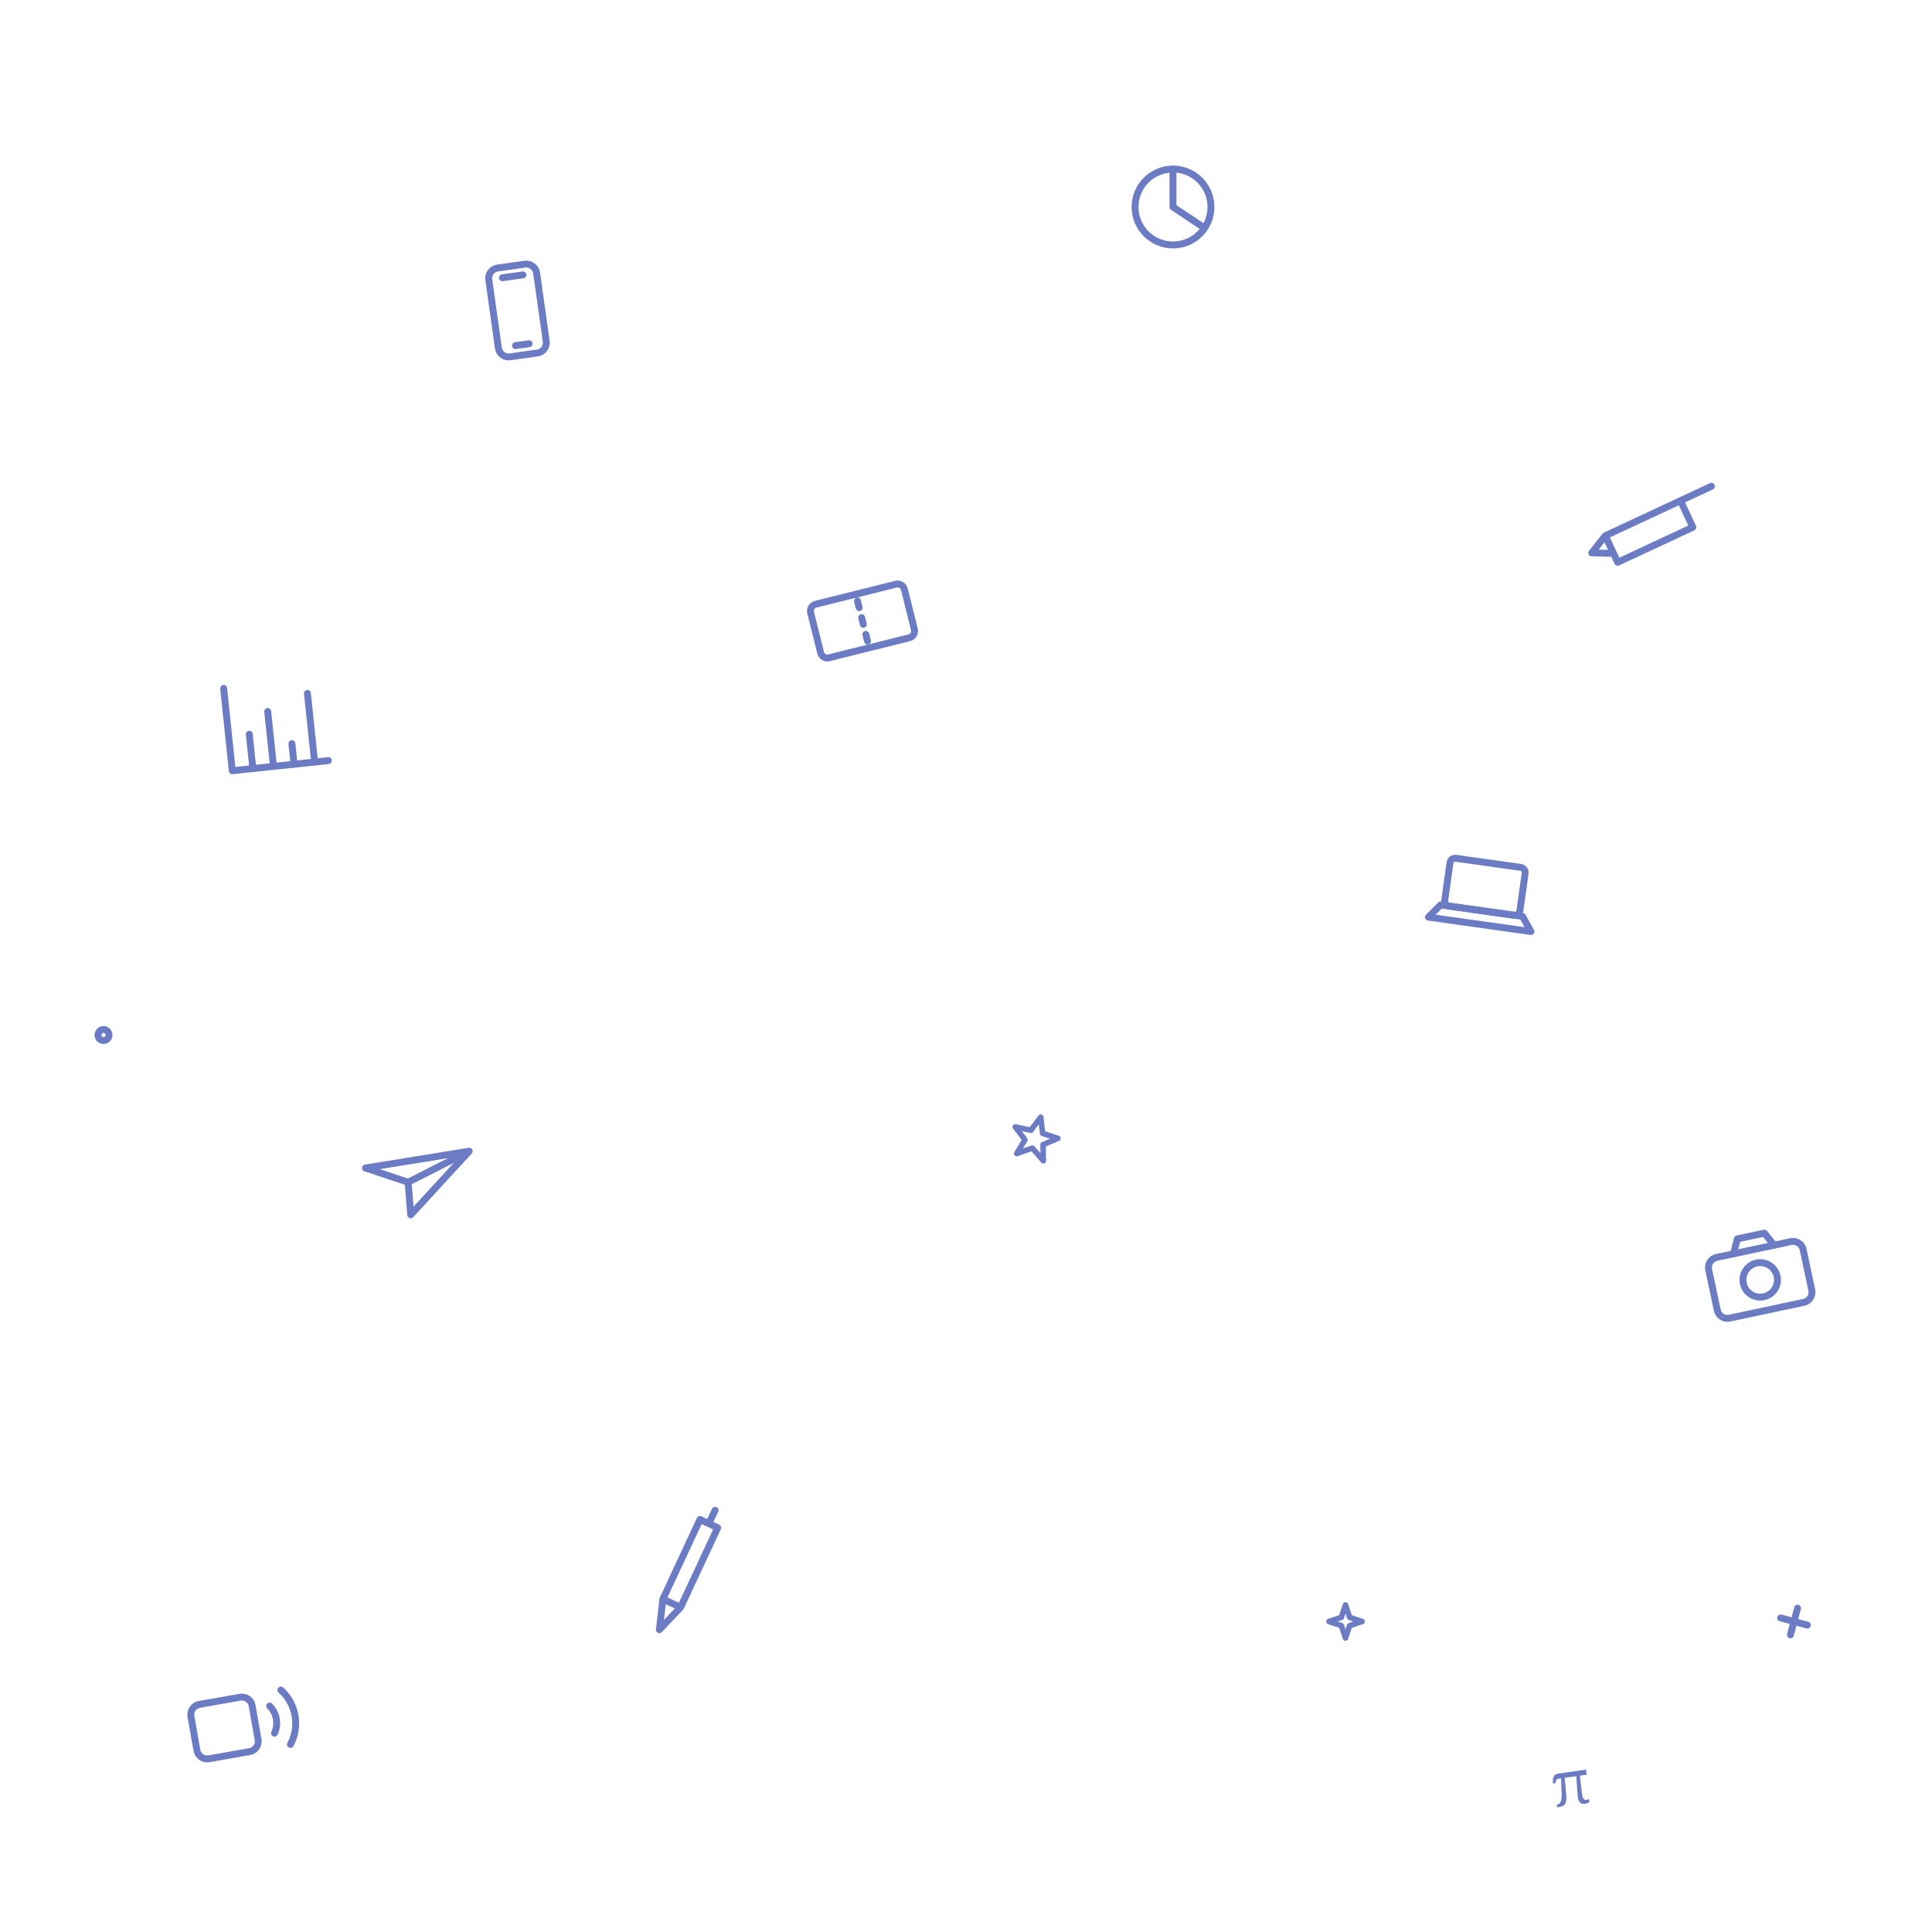
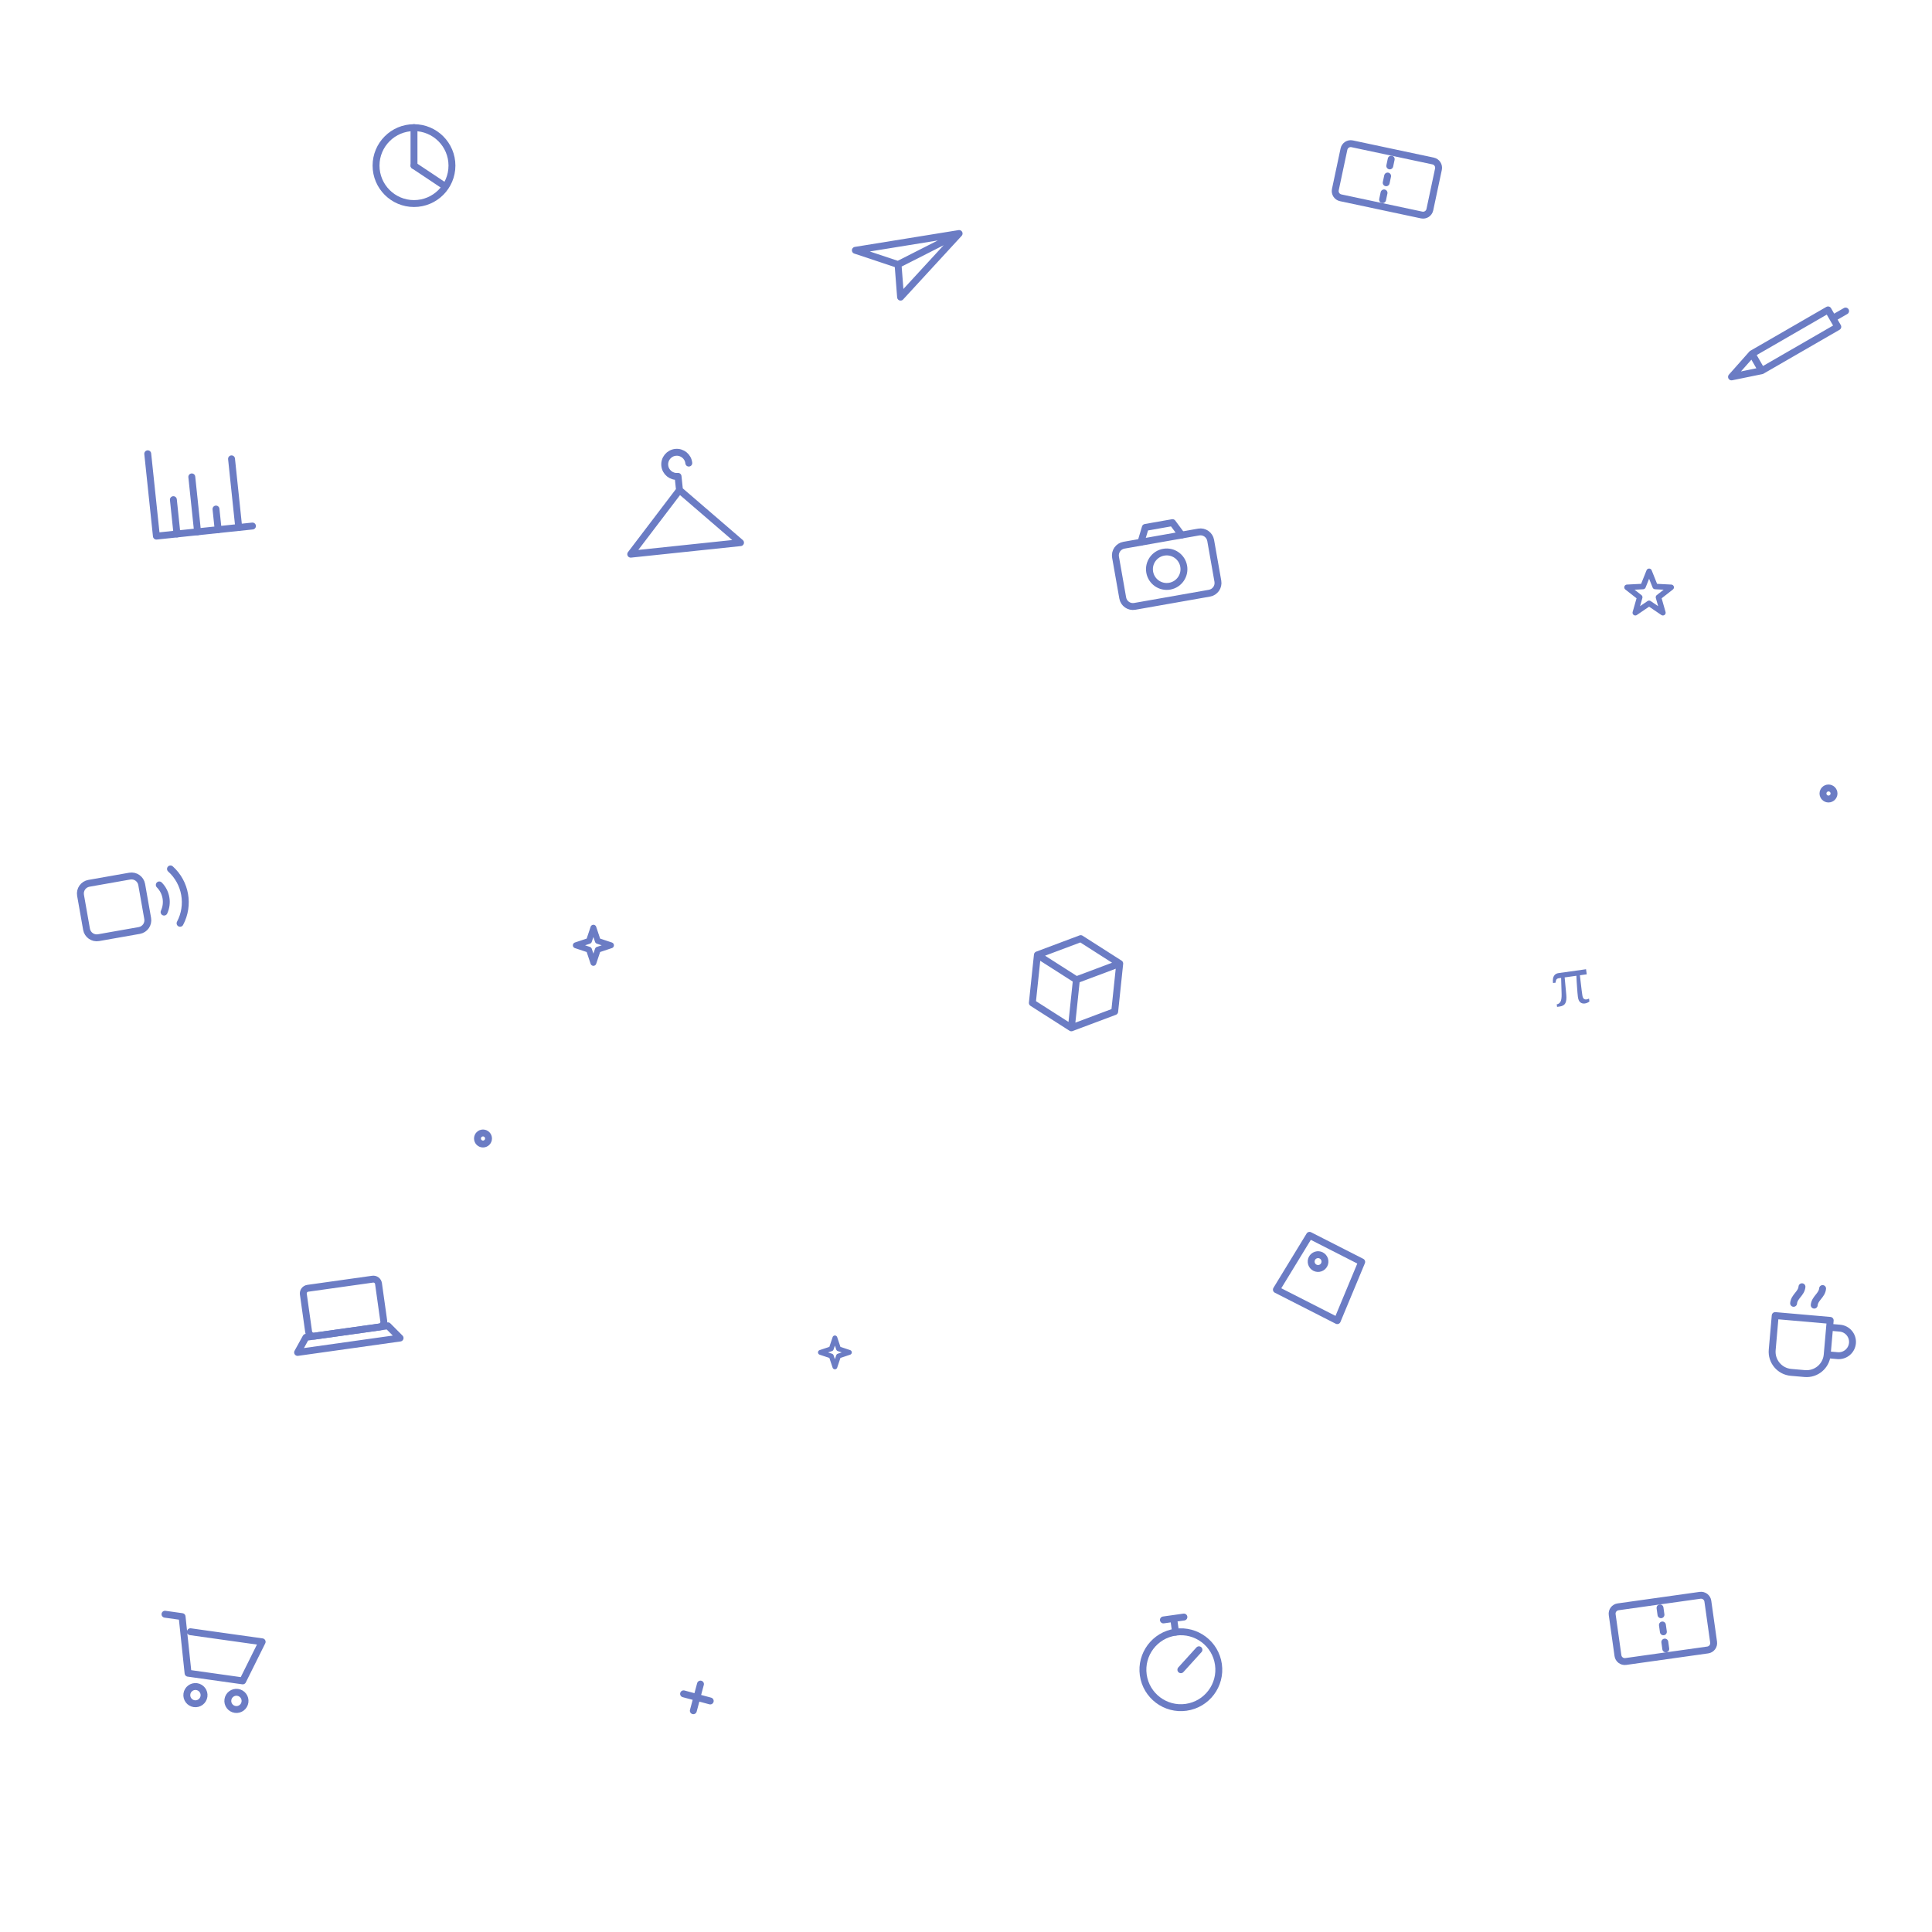
<svg xmlns="http://www.w3.org/2000/svg" width="560" height="560" viewBox="0 0 560 560" fill="none" stroke="#6b7cc4" stroke-width="2" stroke-linecap="round" stroke-linejoin="round">
  <defs>
    <g id="cart">
      <path d="M-16 -12 h5 l4 16 h16 l4 -12 h-21" />
      <circle cx="-4" cy="10" r="2.5" />
      <circle cx="8" cy="10" r="2.5" />
    </g>
    <g id="barcode">
      <path d="M-12 -10 v20 M-7 -10 v14 M-2 -10 v20 M3 -10 v12 M8 -10 v20 M12 -10 v16" />
    </g>
    <g id="tag">
      <path d="M-12 -2 L2 -14 L14 -2 L2 12 Z" />
      <circle cx="2" cy="-6" r="2" />
    </g>
    <g id="box">
      <path d="M-12 -6 L0 -12 L12 -6 L12 8 L0 14 L-12 8 Z M-12 -6 L0 0 L12 -6 M0 0 V14" />
    </g>
    <g id="chart">
      <path d="M-14 -12 V12 H14" />
      <path d="M-8 12 V2 M-2 12 V-4 M4 12 V6 M10 12 V-8" />
    </g>
    <g id="clipboard">
      <rect x="-10" y="-14" width="20" height="28" rx="2" />
      <rect x="-4" y="-17" width="8" height="5" rx="1" />
-       <path d="M-6 -4 l2 2 l4 -4 M-6 4 l2 2 l4 -4" />
+       <path d="M-6 -4 l2 2 l4 -4">
+         <animate attributeName="opacity" values="0;0;1;1;1;0" keyTimes="0;0.15;0.25;0.85;0.95;1" dur="9s" repeatCount="indefinite" />
+       </path>
+       <path d="M-6 4 l2 2 l4 -4">
+         <animate attributeName="opacity" values="0;0;1;1;0" keyTimes="0;0.4;0.5;0.9;1" dur="9s" repeatCount="indefinite" />
+       </path>
    </g>
    <g id="hanger">
      <path d="M0 -14 a3.5 3.5 0 1 1 3.5 -3.5 M0 -14 v4 L-16 7 h32 L0 -10" />
    </g>
    <g id="rfid">
      <rect x="-14" y="-8" width="18" height="16" rx="3" />
-       <path d="M9 -4 a7 7 0 0 1 0 8 M13 -8 a13 13 0 0 1 0 16" />
+       <path d="M9 -4 a7 7 0 0 1 0 8">
+         <animate attributeName="opacity" values="1;0.2;1" dur="2.6s" repeatCount="indefinite" />
+       </path>
+       <path d="M13 -8 a13 13 0 0 1 0 16">
+         <animate attributeName="opacity" values="0.2;1;0.2" dur="2.6s" repeatCount="indefinite" />
+       </path>
    </g>
    <g id="camera">
      <rect x="-14" y="-8" width="28" height="18" rx="3" />
      <circle cx="0" cy="1" r="5" />
      <path d="M-6 -8 l2 -4 h8 l2 4" />
+       <g opacity="0">
+         <path d="M8 -14 l3 -3 M11 -9 h4 M6 -17 v-2" stroke-width="2.4" />
+         <animate attributeName="opacity" values="0;0;0.95;0" keyTimes="0;0.82;0.87;1" dur="8s" repeatCount="indefinite" />
+       </g>
    </g>
    <g id="stopwatch">
      <circle cx="0" cy="2" r="11" />
-       <path d="M0 2 L6 -3 M-3 -13 h6 M0 -13 v4" />
+       <path d="M-3 -13 h6 M0 -13 v4" />
+       <path d="M0 2 L6 -3">
+         <animateTransform attributeName="transform" type="rotate" values="0 0 2;360 0 2" dur="12s" repeatCount="indefinite" />
+       </path>
    </g>
    <g id="truck">
      <path d="M-16 6 V-6 h18 V6 Z M2 6 h4 M2 -2 h8 l6 5 v3 h-3" />
      <circle cx="-9" cy="8" r="2.5" />
      <circle cx="9" cy="8" r="2.5" />
    </g>
    <g id="coffee">
      <path d="M-8 -6 h16 v10 a6 6 0 0 1 -6 6 h-4 a6 6 0 0 1 -6 -6 z M8 -4 h3 a4 4 0 0 1 0 8 h-3" />
-       <path d="M-3 -10 c0 -2 2 -3 2 -5 M3 -10 c0 -2 2 -3 2 -5" />
+       <path d="M-3 -10 c0 -2 2 -3 2 -5 M3 -10 c0 -2 2 -3 2 -5">
+         <animate attributeName="opacity" values="0.15;1;0.15" dur="4s" repeatCount="indefinite" />
+       </path>
    </g>
    <g id="plane">
-       <path d="M-14 2 L14 -10 L2 12 L-1 3 Z M-1 3 L14 -10" />
+       <g>
+         <animateTransform attributeName="transform" type="rotate" values="-6;6;-6" dur="2.8s" repeatCount="indefinite" additive="sum" />
+         <path d="M-14 2 L14 -10 L2 12 L-1 3 Z M-1 3 L14 -10" />
+       </g>
    </g>
    <g id="bulb">
      <circle cx="0" cy="-3" r="8" />
-       <path d="M-3 5 v3 h6 v-3 M-3 8 h6 M-13 -10 l-3 -2 M13 -10 l3 -2 M0 -15 v-4" />
+       <path d="M-3 5 v3 h6 v-3 M-3 8 h6" />
+       <g>
+         <path d="M-13 -10 l-3 -2 M13 -10 l3 -2 M0 -15 v-4" />
+         <animate attributeName="opacity" values="0.1;0.1;1;0.4;0.1" keyTimes="0;0.5;0.6;0.8;1" dur="7s" repeatCount="indefinite" />
+       </g>
+       <circle cx="0" cy="-3" r="3.5" stroke="none" fill="#6b7cc4">
+         <animate attributeName="opacity" values="0;0;0.55;0.15;0" keyTimes="0;0.5;0.6;0.8;1" dur="7s" repeatCount="indefinite" />
+       </circle>
    </g>
    <g id="sparkle">
-       <path d="M0 -6 L1.5 -1.5 L6 0 L1.5 1.5 L0 6 L-1.5 1.5 L-6 0 L-1.5 -1.5 Z" />
+       <g>
+         <animateTransform attributeName="transform" type="scale" values="1;0.55;1" dur="5s" repeatCount="indefinite" additive="sum" />
+         <animate attributeName="opacity" values="1;0.3;1" dur="5s" repeatCount="indefinite" />
+         <path d="M0 -6 L1.5 -1.5 L6 0 L1.5 1.5 L0 6 L-1.5 1.5 L-6 0 L-1.5 -1.5 Z" />
+       </g>
    </g>
    <g id="plus">
      <path d="M-4 0 h8 M0 -4 v8" />
    </g>
    <g id="star">
-       <path d="M0 -8 L2.2 -2.5 L8 -2.2 L3.4 1.4 L5 7 L0 3.6 L-5 7 L-3.4 1.4 L-8 -2.2 L-2.2 -2.5 Z" />
+       <g>
+         <animate attributeName="opacity" values="0.4;1;0.4" dur="6.5s" repeatCount="indefinite" />
+         <path d="M0 -8 L2.2 -2.5 L8 -2.2 L3.4 1.4 L5 7 L0 3.6 L-5 7 L-3.4 1.4 L-8 -2.2 L-2.2 -2.5 Z" />
+       </g>
    </g>
    <g id="ticket">
      <rect x="-14" y="-8" width="28" height="16" rx="2" />
      <path d="M0 -6 v2 M0 -1 v2 M0 4 v2" />
    </g>
    <g id="pie">
      <circle r="11" />
-       <path d="M0 0 L0 -11 M0 0 L9 6" />
+       <path d="M0 0 L0 -11" />
+       <path d="M0 0 L9 6">
+         <animateTransform attributeName="transform" type="rotate" values="0;360" dur="18s" repeatCount="indefinite" />
+       </path>
    </g>
    <g id="linechart">
      <path d="M-13 -10 V10 H13" />
      <path d="M-9 6 L-3 -2 L3 2 L10 -7" />
      <circle cx="10" cy="-7" r="1.4" />
    </g>
    <g id="phone">
      <rect x="-7" y="-13" width="14" height="26" rx="3" />
      <path d="M-3 -10 h6 M-2 10 h4" />
    </g>
    <g id="laptop">
      <rect x="-11" y="-10" width="22" height="14" rx="1.5" />
      <path d="M-15 8 h30 l-3 -4 h-24 z" />
    </g>
    <g id="pen">
      <path d="M-12 10 L5 -7 l6 6 L-6 16 Z M5 -7 l7 -7 M-12 10 l-2 6 6 -2" />
    </g>
    <g id="pencil">
      <path d="M-12 10 L6 -8 l4 4 L-8 14 Z M-12 10 l-4 8 8 -4 M8 -6 l3 -3" />
    </g>
+     <g id="fish">
+       <g>
+         <animateTransform attributeName="transform" type="translate" values="0 0;12 -3;0 0;-9 3;0 0" dur="13s" repeatCount="indefinite" additive="sum" />
+         <path d="M-9 0 c4 -7 14 -7 18 0 c-4 7 -14 7 -18 0 z" />
+         <circle cx="4" cy="-1.5" r="0.9" fill="#6b7cc4" stroke="none" />
+         <path d="M-9 0 l-6 -5 v10 z">
+           <animateTransform attributeName="transform" type="rotate" values="-12 -9 0;12 -9 0;-12 -9 0" dur="1.7s" repeatCount="indefinite" />
+         </path>
+       </g>
+     </g>
  </defs>
-   <use href="#phone" transform="translate(150 90) rotate(-8)" />
-   <use href="#pie" transform="translate(340 60)" />
-   <use href="#pen" transform="translate(480 150) rotate(20)" />
-   <use href="#chart" transform="translate(80 210) rotate(-6)" />
-   <use href="#ticket" transform="translate(250 180) rotate(-14)" />
-   <use href="#laptop" transform="translate(430 260) rotate(8)" />
-   <use href="#plane" transform="translate(120 340) rotate(14)" />
-   <use href="#star" transform="translate(300 330) rotate(15) scale(.8)" />
-   <use href="#camera" transform="translate(510 370) rotate(-12)" />
-   <use href="#pencil" transform="translate(200 450) rotate(-20)" />
-   <use href="#rfid" transform="translate(70 500) rotate(-10)" />
-   <use href="#sparkle" transform="translate(390 470) scale(.8)" />
-   <use href="#plus" transform="translate(520 470) rotate(15)" />
-   <circle cx="30" cy="300" r="1.6" />
-   <text x="450" y="524" font-family="Georgia, serif" font-size="18" fill="#6b7cc4" stroke="none" transform="rotate(-8 450 520)">π</text>
+   <use href="#pie" transform="translate(120 48)" />
+   <use href="#plane" transform="translate(262 74) rotate(14)" />
+   <use href="#ticket" transform="translate(402 52) rotate(12)" />
+   <use href="#pencil" transform="translate(522 96) rotate(15)" />
+   <use href="#chart" transform="translate(58 142) rotate(-6)" />
+   <use href="#hanger" transform="translate(198 152) rotate(-6)" />
+   <use href="#camera" transform="translate(338 164) rotate(-10)" />
+   <use href="#star" transform="translate(478 172) scale(.8)" />
+   <use href="#rfid" transform="translate(38 262) rotate(-10)" />
+   <use href="#sparkle" transform="translate(172 274) scale(.85)" />
+   <use href="#box" transform="translate(312 284) rotate(6)" />
+   <text x="450" y="292" font-family="Georgia, serif" font-size="18" fill="#6b7cc4" stroke="none" transform="rotate(-8 450 288)">π</text>
+   <use href="#laptop" transform="translate(100 382) rotate(-8)" />
+   <use href="#sparkle" transform="translate(242 392) scale(.7)" />
+   <use href="#tag" transform="translate(382 372) rotate(-18)" />
+   <use href="#coffee" transform="translate(522 388) rotate(5)" />
+   <use href="#cart" transform="translate(62 482) rotate(8)" />
+   <use href="#plus" transform="translate(202 492) rotate(15)" />
+   <use href="#stopwatch" transform="translate(342 482) rotate(-8)" />
+   <use href="#ticket" transform="translate(482 472) rotate(-8)" />
+   <circle cx="530" cy="230" r="1.6" />
+   <circle cx="140" cy="330" r="1.6" />
</svg>
